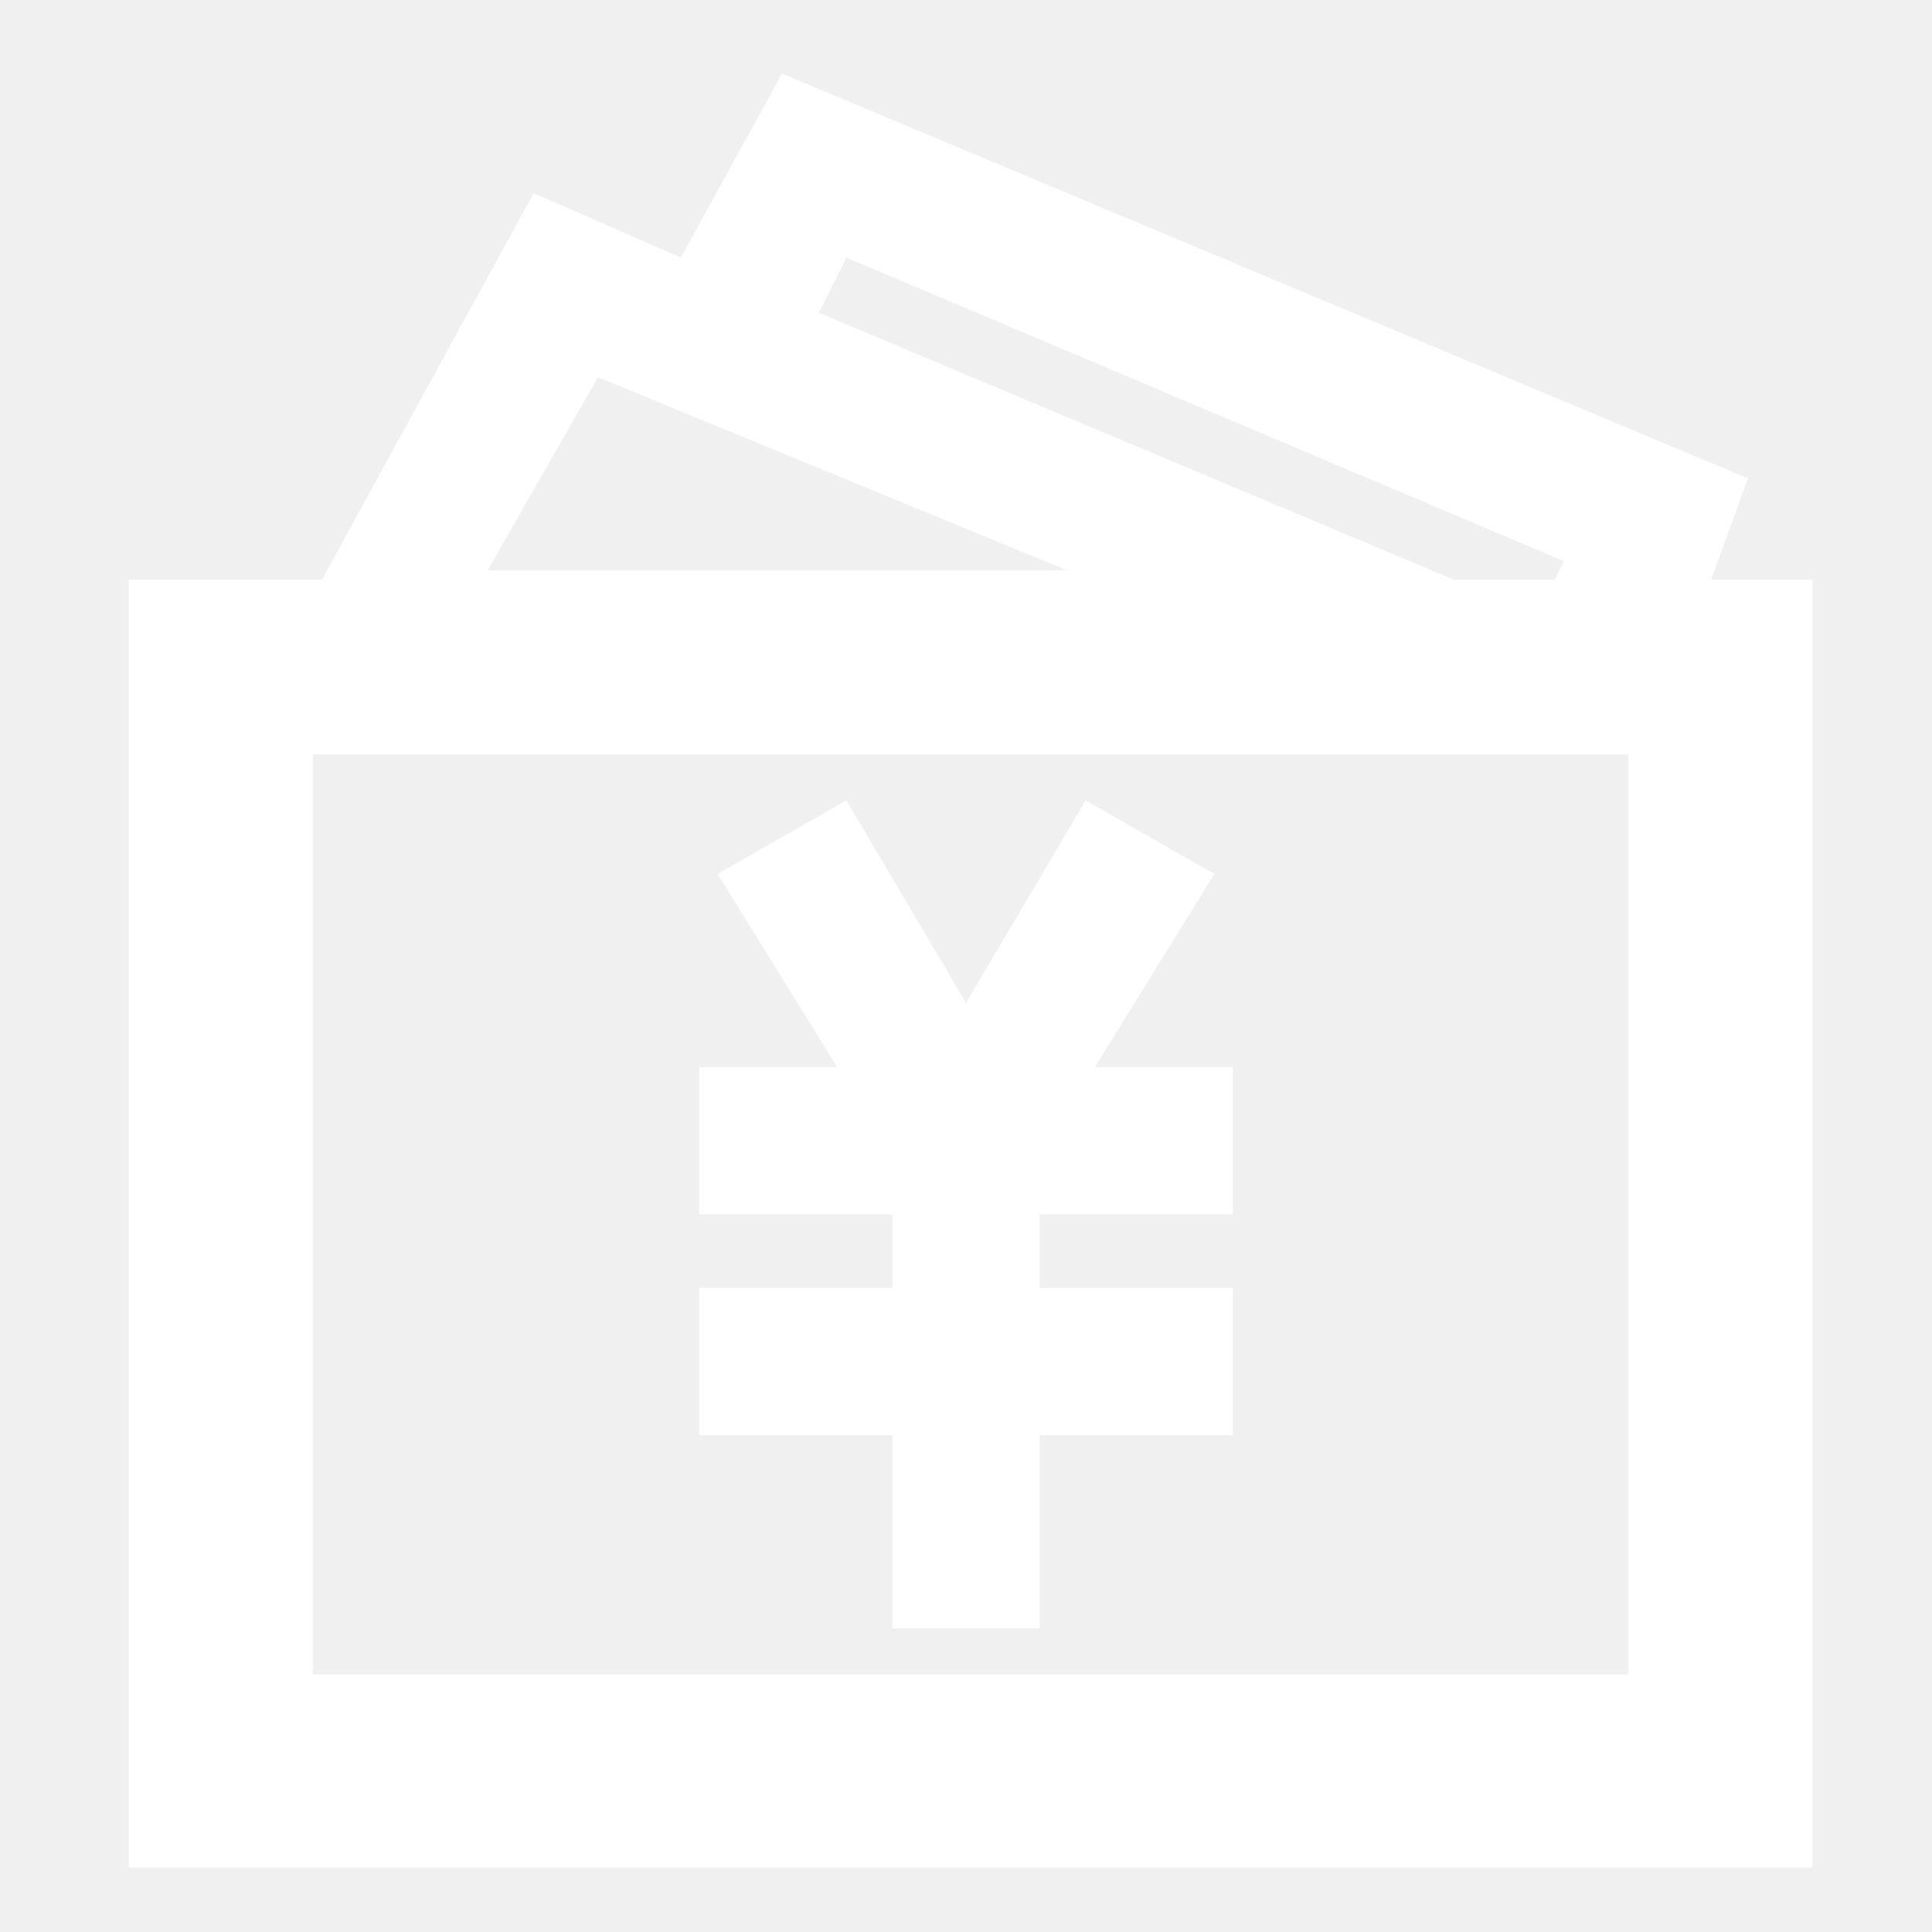
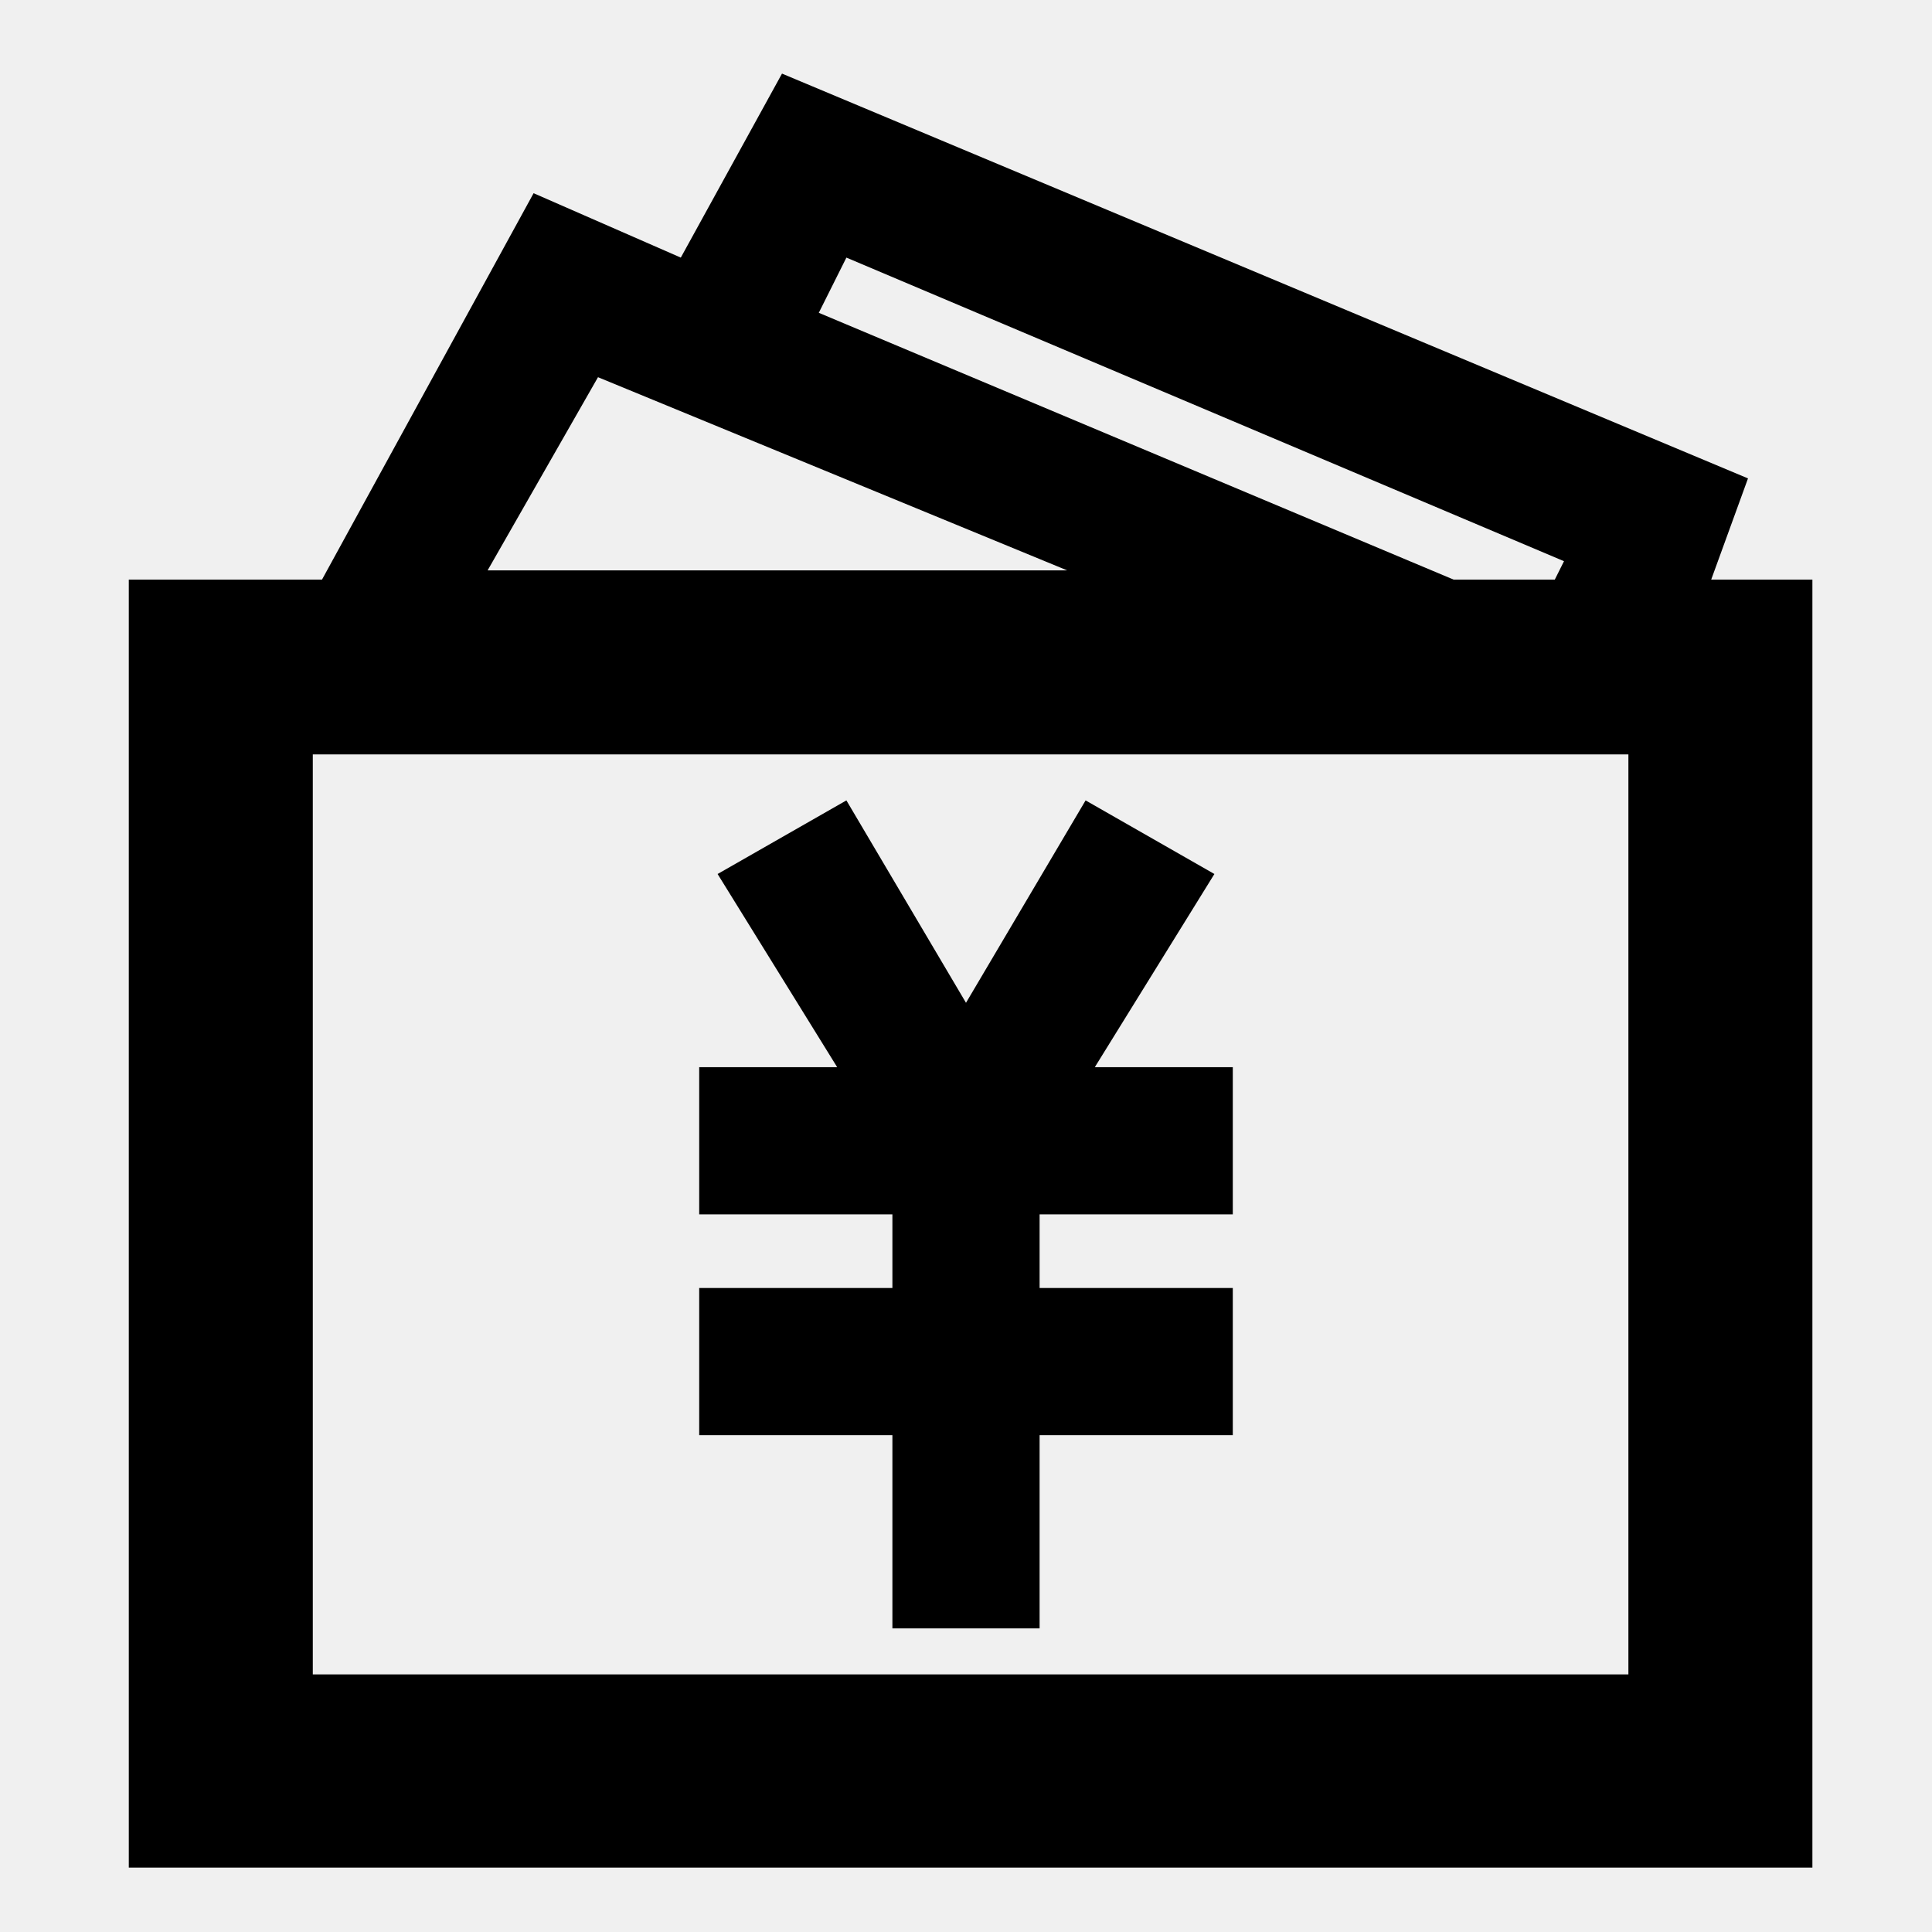
<svg xmlns="http://www.w3.org/2000/svg" t="1705545126917" class="icon" viewBox="0 0 1024 1024" version="1.1" p-id="50364" width="200" height="200">
-   <path d="M906.971 307.2l19.505-53.638L414.476 39.01l-53.638 97.524-78.019-34.133-112.152 204.8H68.267v682.667h892.343v-682.667h-53.638zM448.61 136.533L828.952 297.448l-4.876 9.752h-53.638L433.981 165.79l14.629-29.257zM316.952 199.924l248.686 102.4H258.438l58.514-102.4z m541.257 687.543H165.79v-487.619h697.295v487.619z" p-id="50365" fill="#ffffff" />
-   <path d="M472.99 863.086h78.019v-102.4h102.4V682.667h-102.4v-39.01h102.4v-78.019h-73.143l63.39-102.4-68.267-39.01-63.39 107.276-63.39-107.276-68.267 39.01 63.39 102.4H370.59v78.019h102.4v39.01H370.59v78.019h102.4z" p-id="50366" fill="#ffffff" />
+   <path d="M906.971 307.2l19.505-53.638L414.476 39.01l-53.638 97.524-78.019-34.133-112.152 204.8H68.267v682.667h892.343v-682.667h-53.638zM448.61 136.533L828.952 297.448l-4.876 9.752h-53.638L433.981 165.79l14.629-29.257zM316.952 199.924l248.686 102.4H258.438l58.514-102.4z m541.257 687.543H165.79v-487.619h697.295v487.619z" p-id="50365" />
+   <path d="M472.99 863.086h78.019v-102.4h102.4V682.667h-102.4v-39.01h102.4v-78.019h-73.143l63.39-102.4-68.267-39.01-63.39 107.276-63.39-107.276-68.267 39.01 63.39 102.4H370.59v78.019h102.4v39.01H370.59v78.019h102.4z" p-id="50366" />
</svg>
